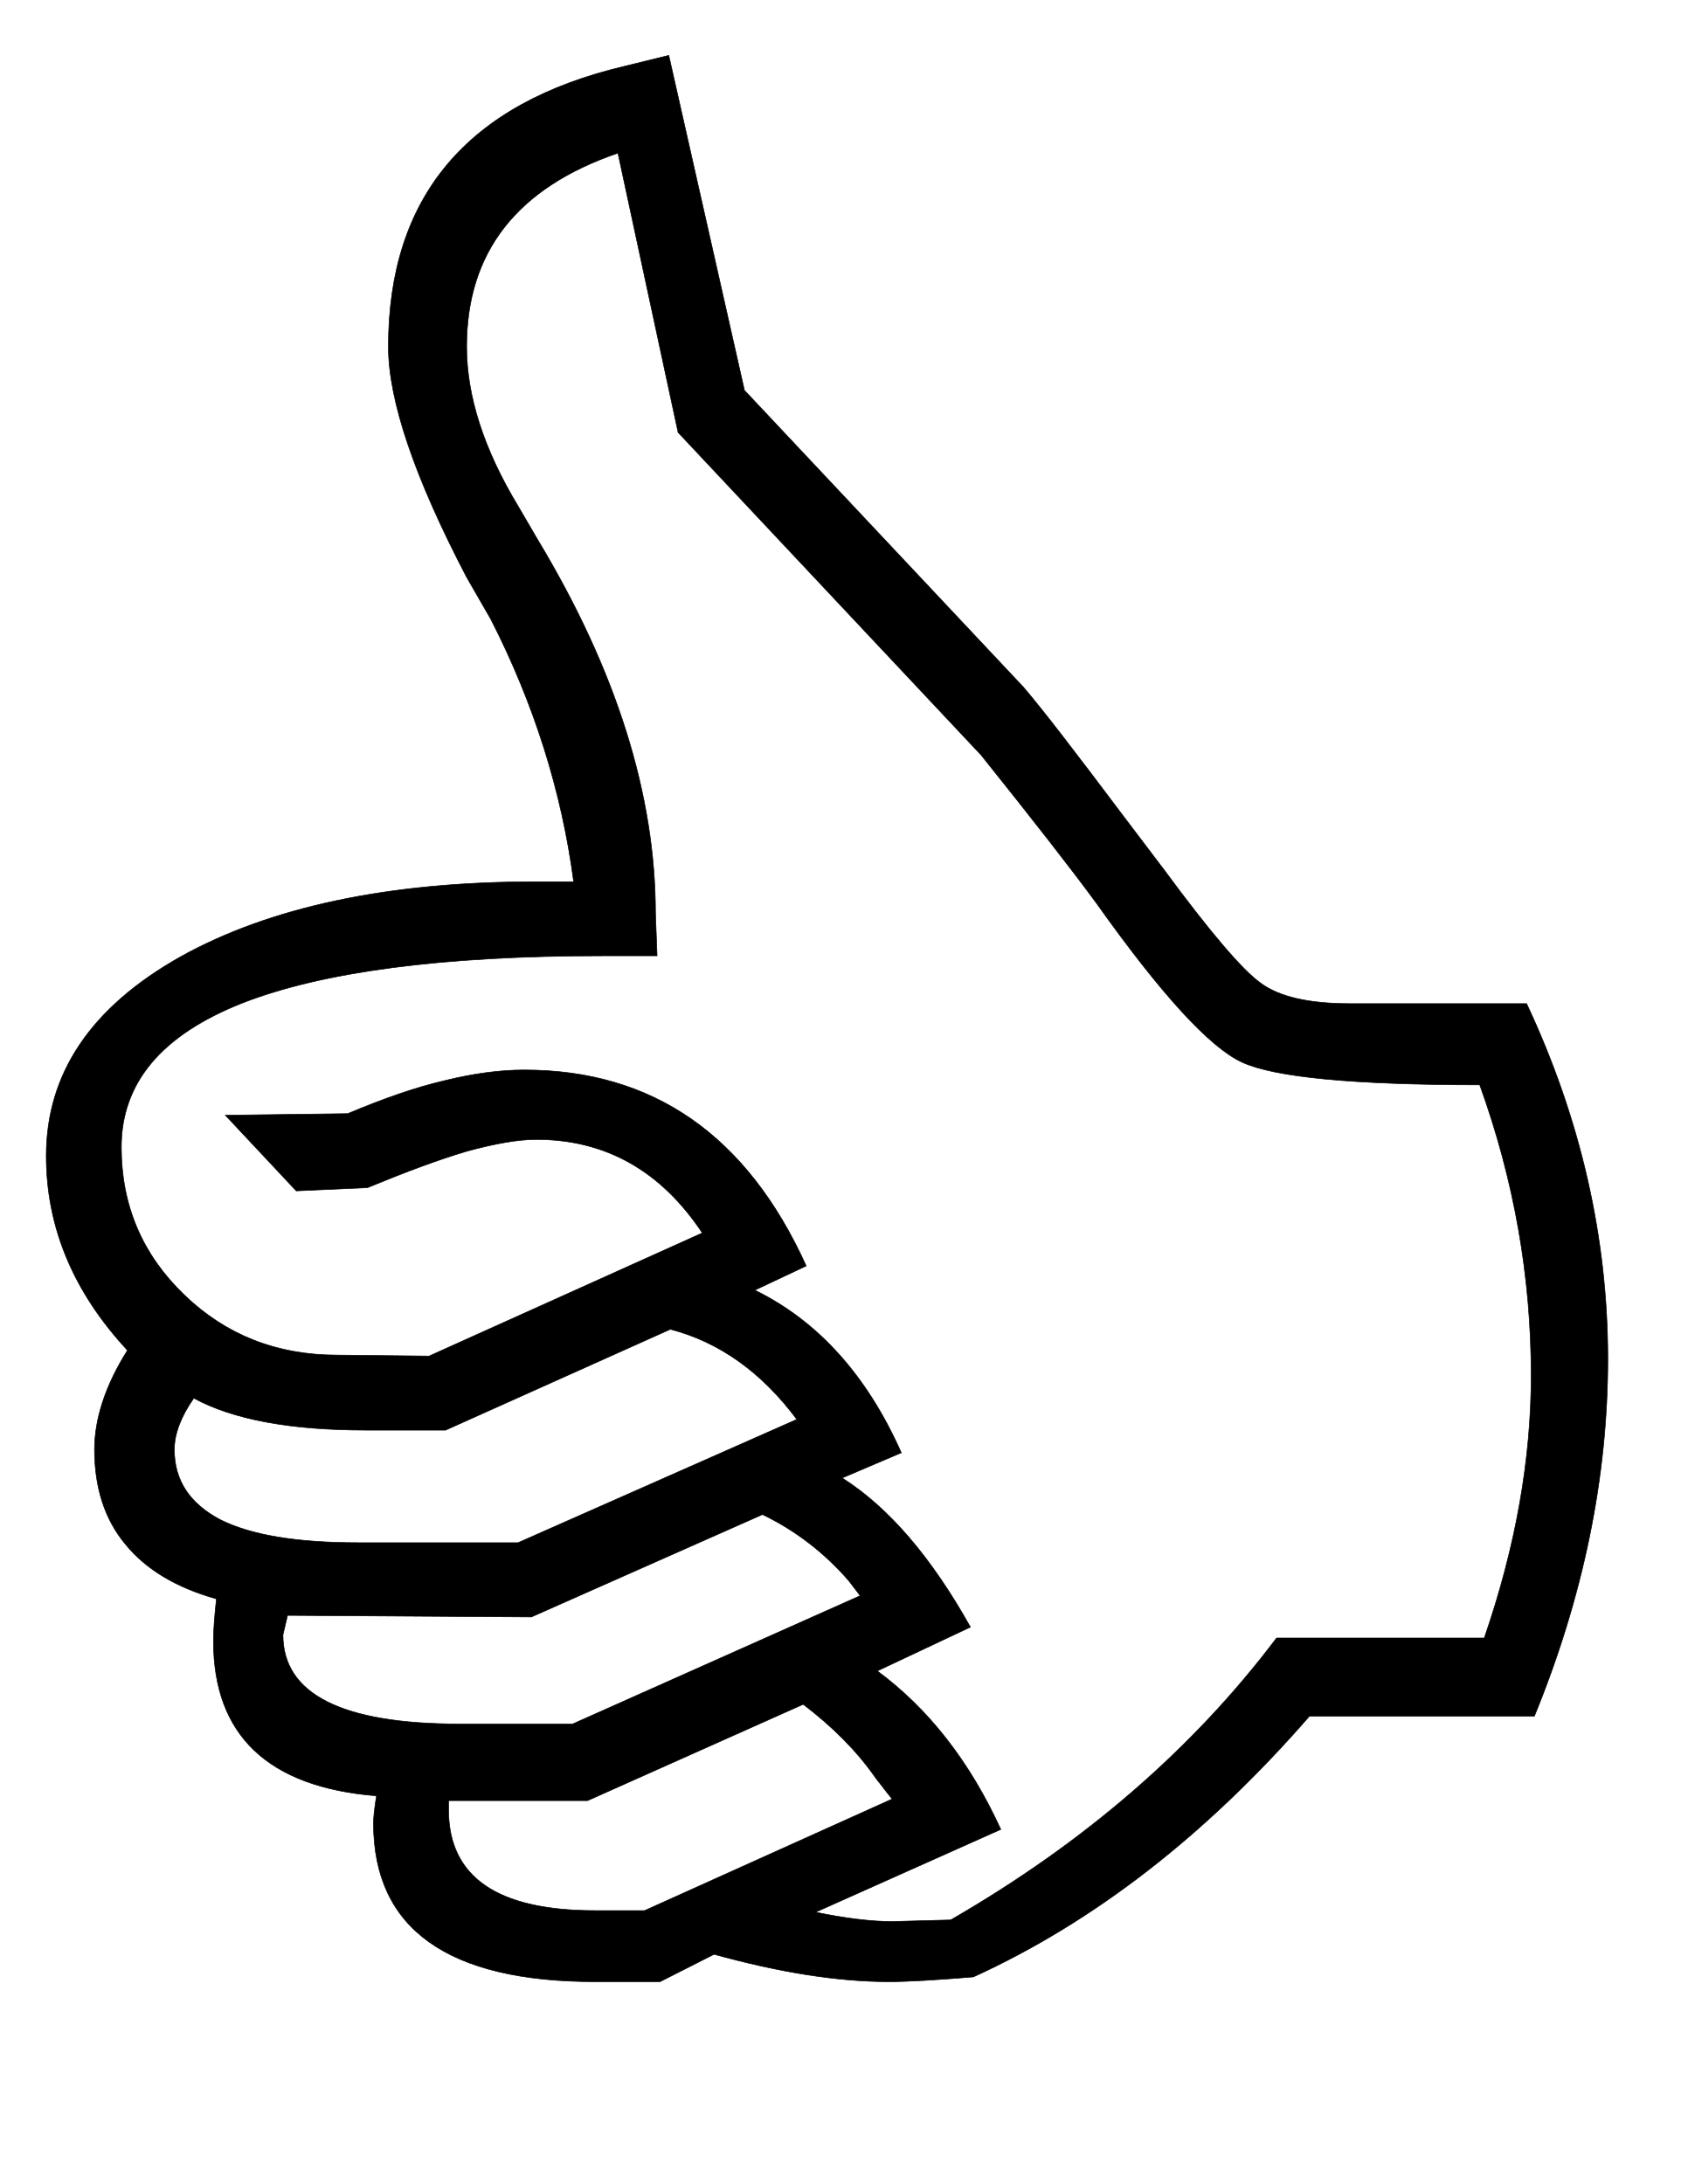
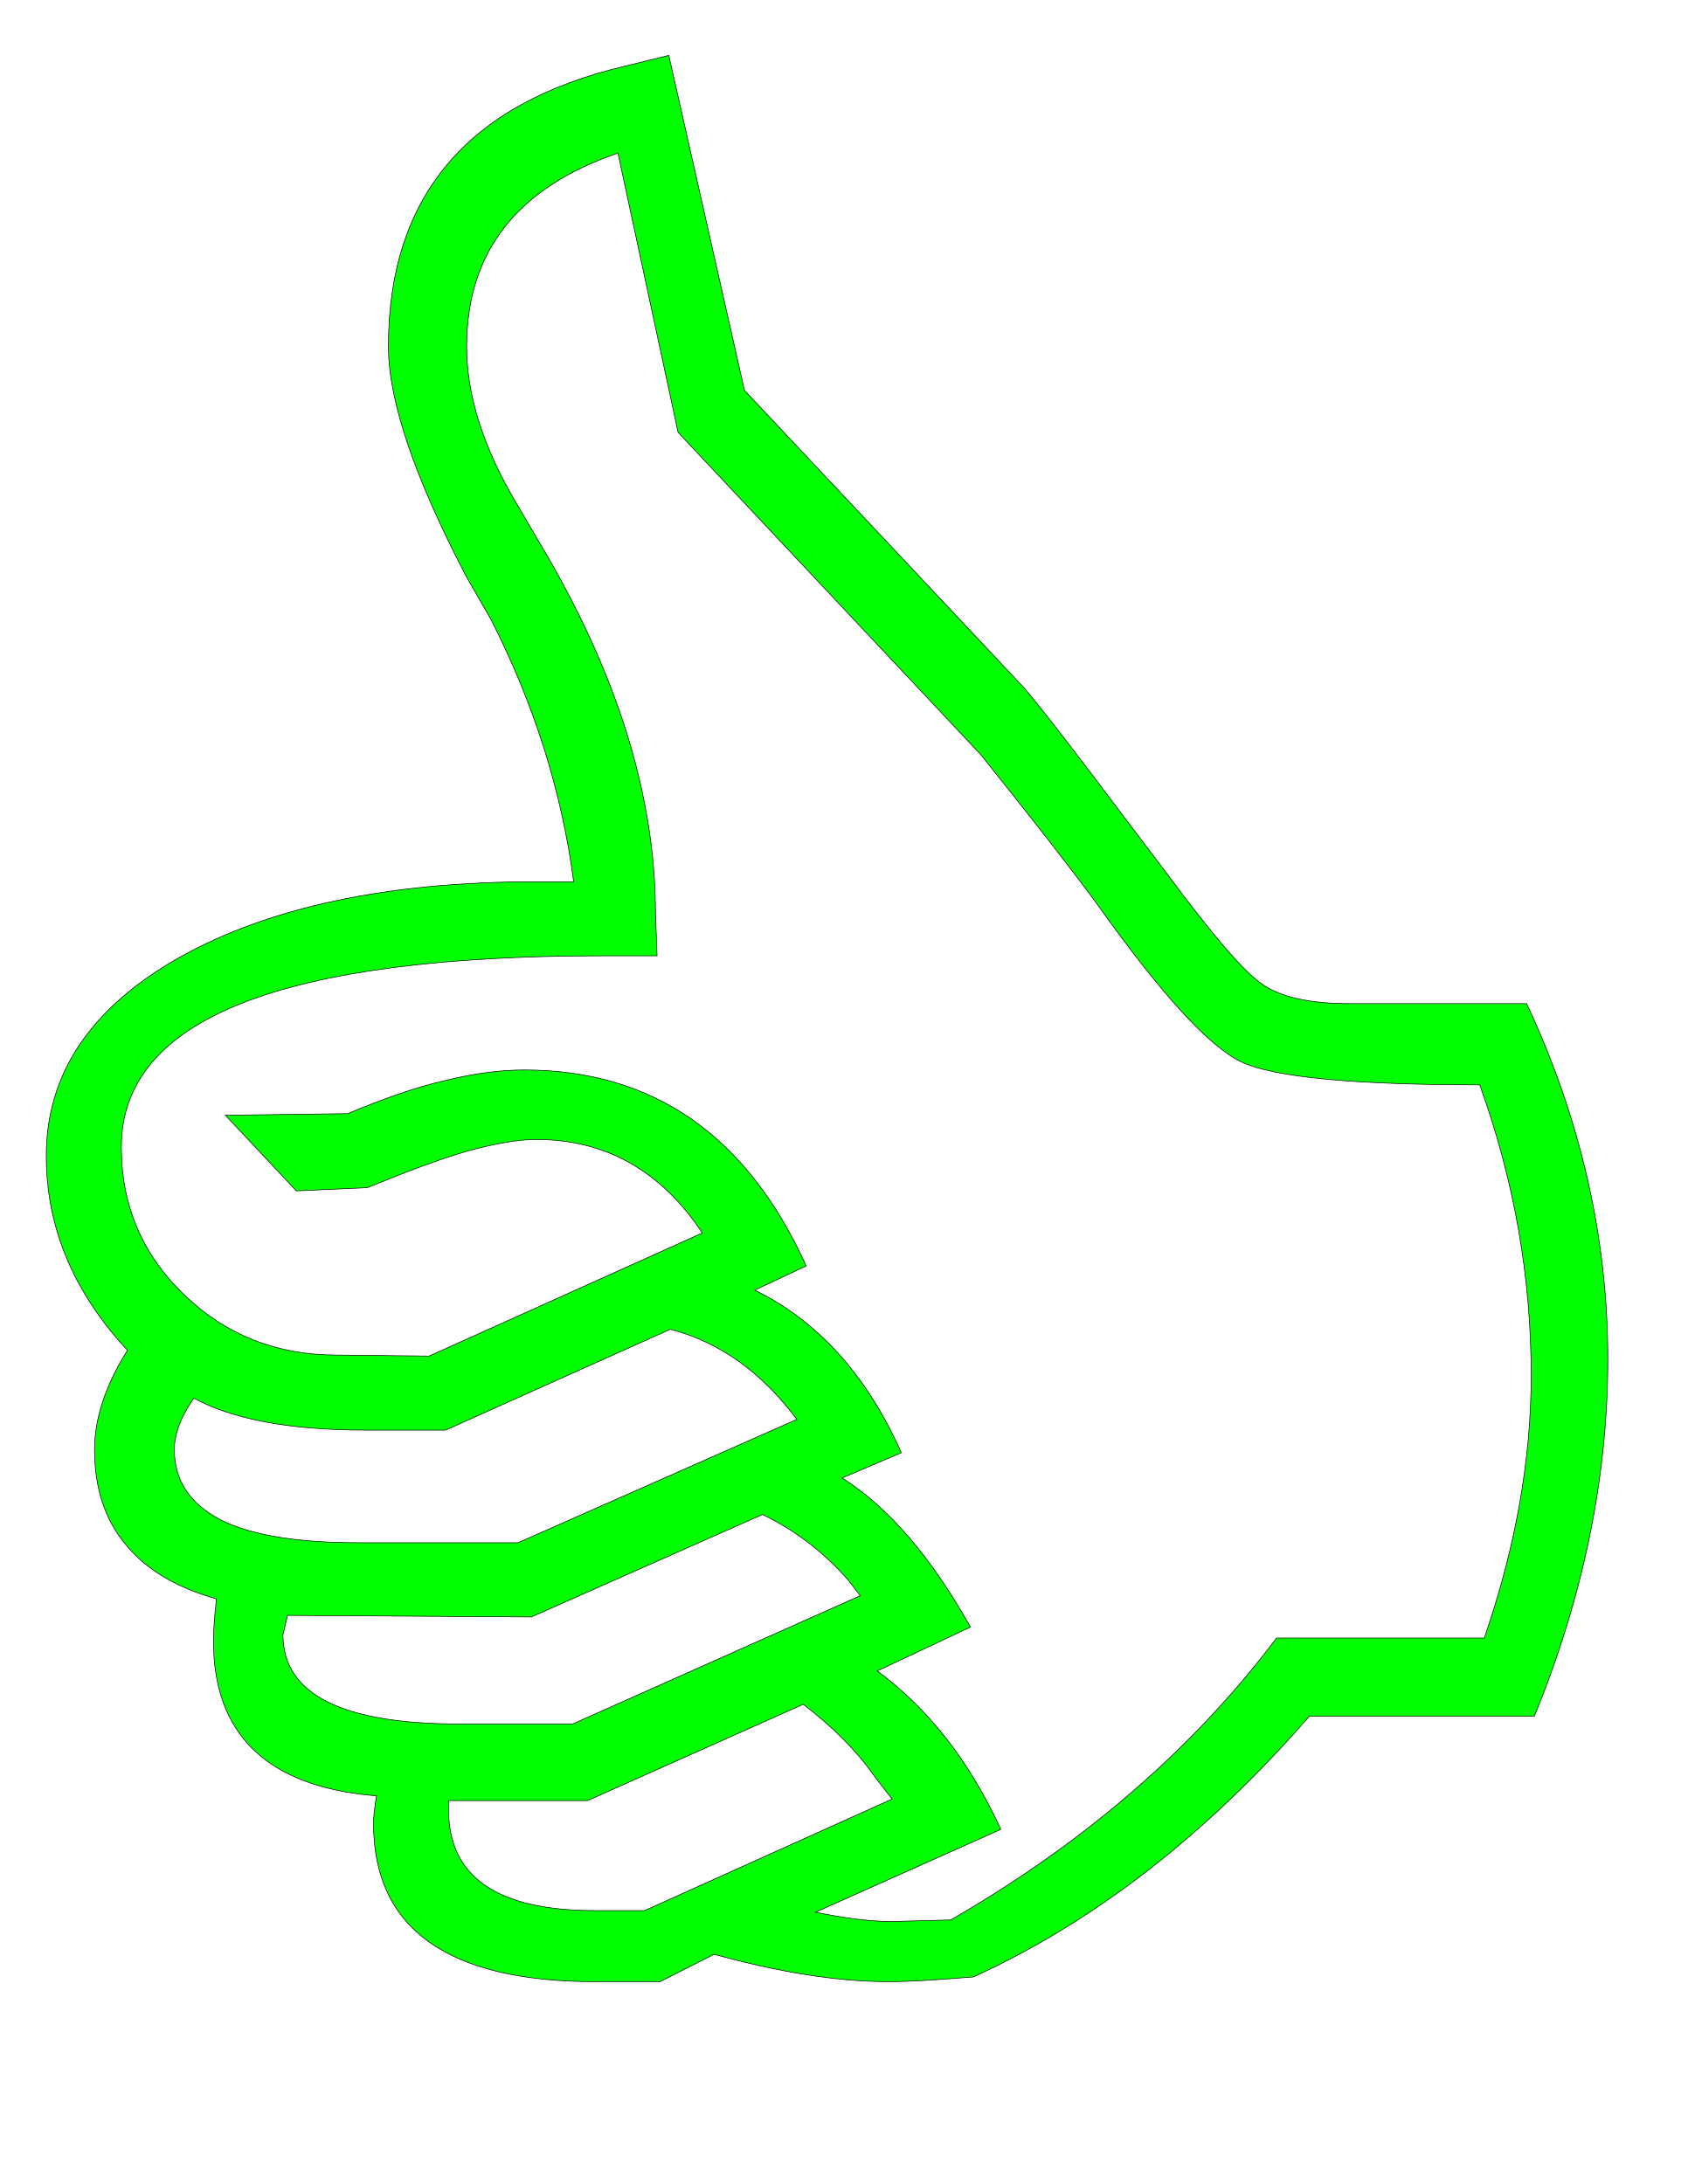
<svg xmlns="http://www.w3.org/2000/svg" xml:space="preserve" width="8.5in" height="11in" style="shape-rendering:geometricPrecision; text-rendering:geometricPrecision; image-rendering:optimizeQuality; fill-rule:evenodd" viewBox="0 0 8500 11000">
  <defs>
    <style type="text/css">
   
    .str0 {stroke:#000000;stroke-width:3}
-     .fil0 {fill:#000000}
+     .fil0 {fill:#00FF00}
   
  </style>
  </defs>
  <g id="Layer_1">
    <path class="fil0 str0" d="M7727 8644l-1133 0c-520,598 -1085,1036 -1692,1313 -191,16 -334,24 -425,24 -259,0 -552,-47 -881,-138l-272 138 -326 0c-744,0 -1117,-267 -1117,-798 0,-31 5,-75 15,-138 -546,-44 -821,-305 -821,-780 0,-51 5,-121 15,-212 -202,-57 -355,-148 -458,-275 -104,-124 -156,-285 -156,-477 0,-155 55,-324 166,-500 -272,-293 -409,-619 -409,-979 0,-415 225,-749 676,-1003 451,-251 1047,-378 1791,-378l189 0c-60,-456 -200,-897 -417,-1322l-122 -212c-262,-501 -394,-889 -394,-1161 0,-754 396,-1226 1192,-1413l220 -54 381 1687 1405 1495c96,112 261,327 500,645l212 280c228,309 389,498 482,565 94,70 244,104 451,104l889 0c272,580 409,1179 409,1790 0,596 -124,1198 -370,1799zm-252 -394c159,-461 236,-902 236,-1322 0,-495 -85,-982 -259,-1464 -637,0 -1036,-39 -1197,-114 -163,-75 -407,-342 -731,-798 -129,-176 -326,-428 -583,-749l-1526 -1625 -303 -1407c-508,174 -762,498 -762,975 0,246 85,515 259,803l98 168c397,659 594,1286 594,1884l8 213 -275 0c-803,0 -1410,80 -1814,238 -407,161 -609,402 -609,726 0,293 106,541 316,743 210,203 467,304 770,304l464 5 1376 -620c-208,-313 -487,-471 -837,-471 -91,0 -208,21 -348,59 -142,42 -308,104 -502,184l-358 16 -357 -381 616 -8c179,-75 340,-132 487,-166 146,-36 280,-54 402,-54 648,0 1122,329 1420,987l-259 122c319,156 565,430 738,819l-298 127c234,148 449,399 646,751l-469 221c256,189 464,453 622,798l-933 417c150,31 280,47 386,47l295 -8c674,-389 1221,-863 1641,-1420l1046 0zm-3462 -1101c-176,-236 -388,-389 -637,-454l-1132 508 -402 0c-381,0 -669,-54 -866,-161 -64,91 -98,179 -98,259 0,156 78,272 231,353 155,78 386,116 694,116l806 0 1404 -621zm319 888c-23,-31 -44,-57 -59,-77 -122,-140 -267,-252 -433,-332l-1164 516 -1228 -8 -23 98c0,298 295,449 889,449l570 0 1448 -646zm161 1024c-36,-44 -62,-80 -83,-106 -96,-138 -218,-259 -365,-371l-1086 485 -700 0 0 46c0,340 246,508 739,508l248 0 1247 -562z" />
  </g>
</svg>
